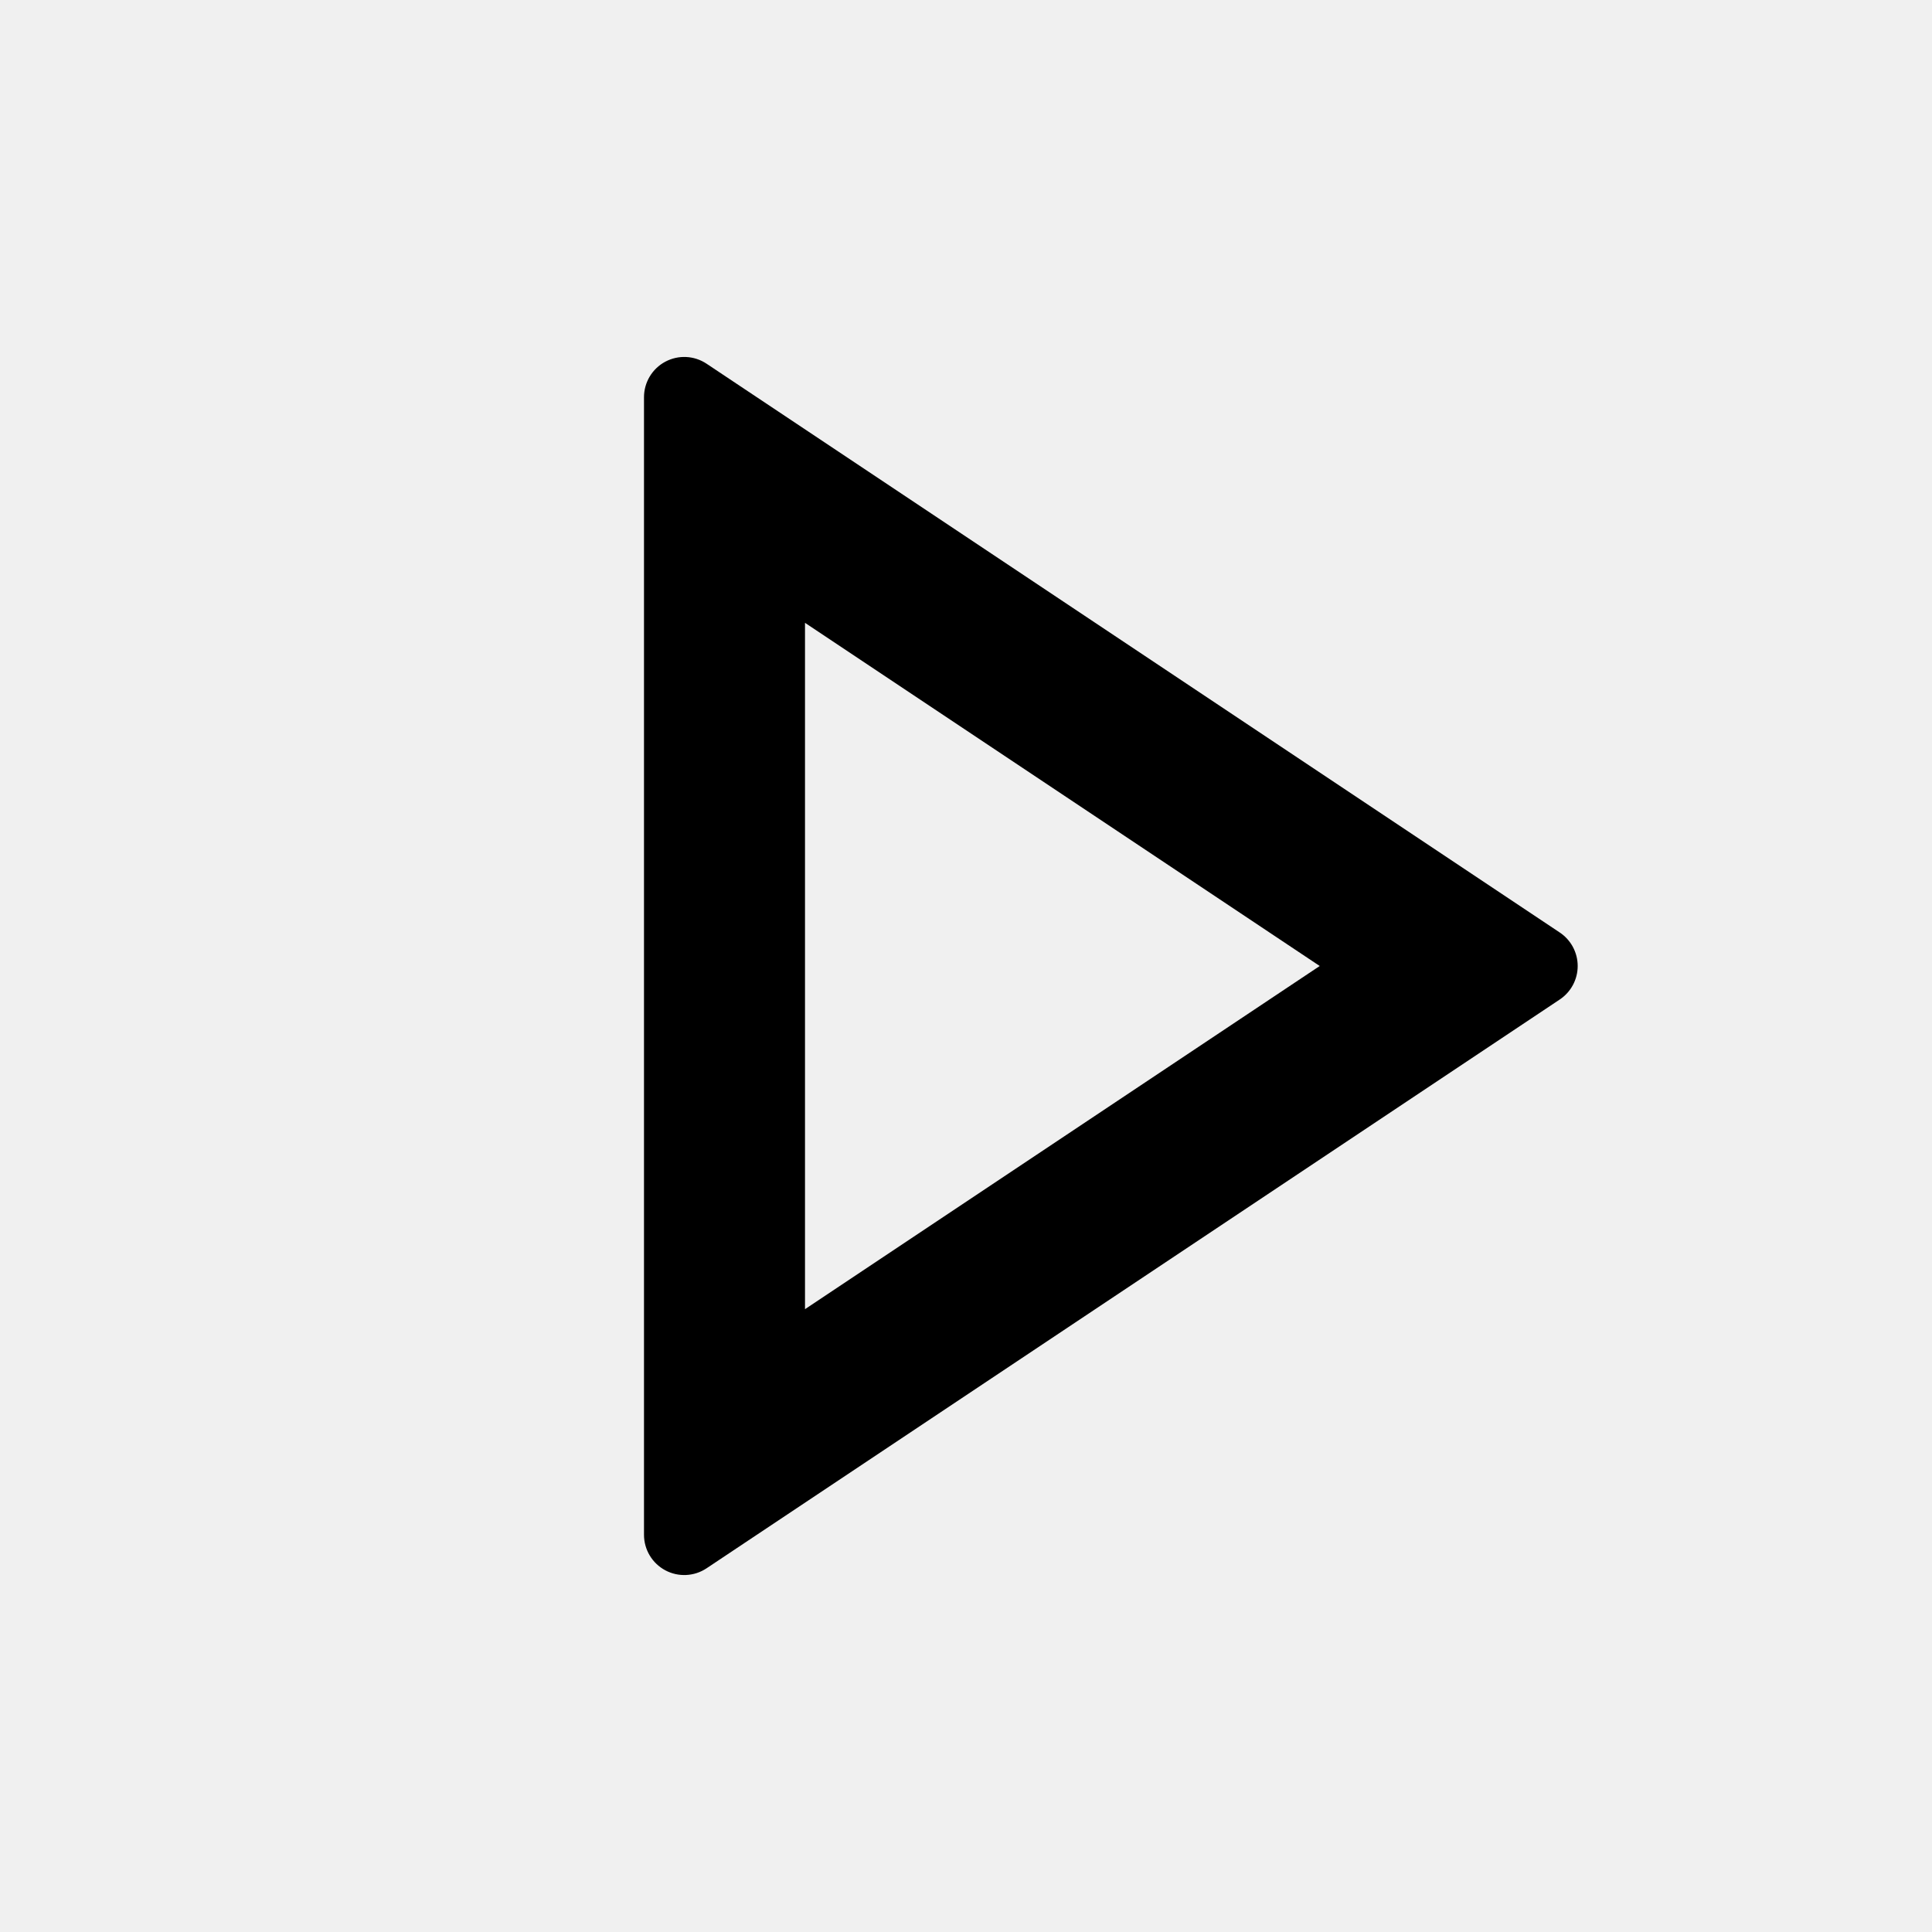
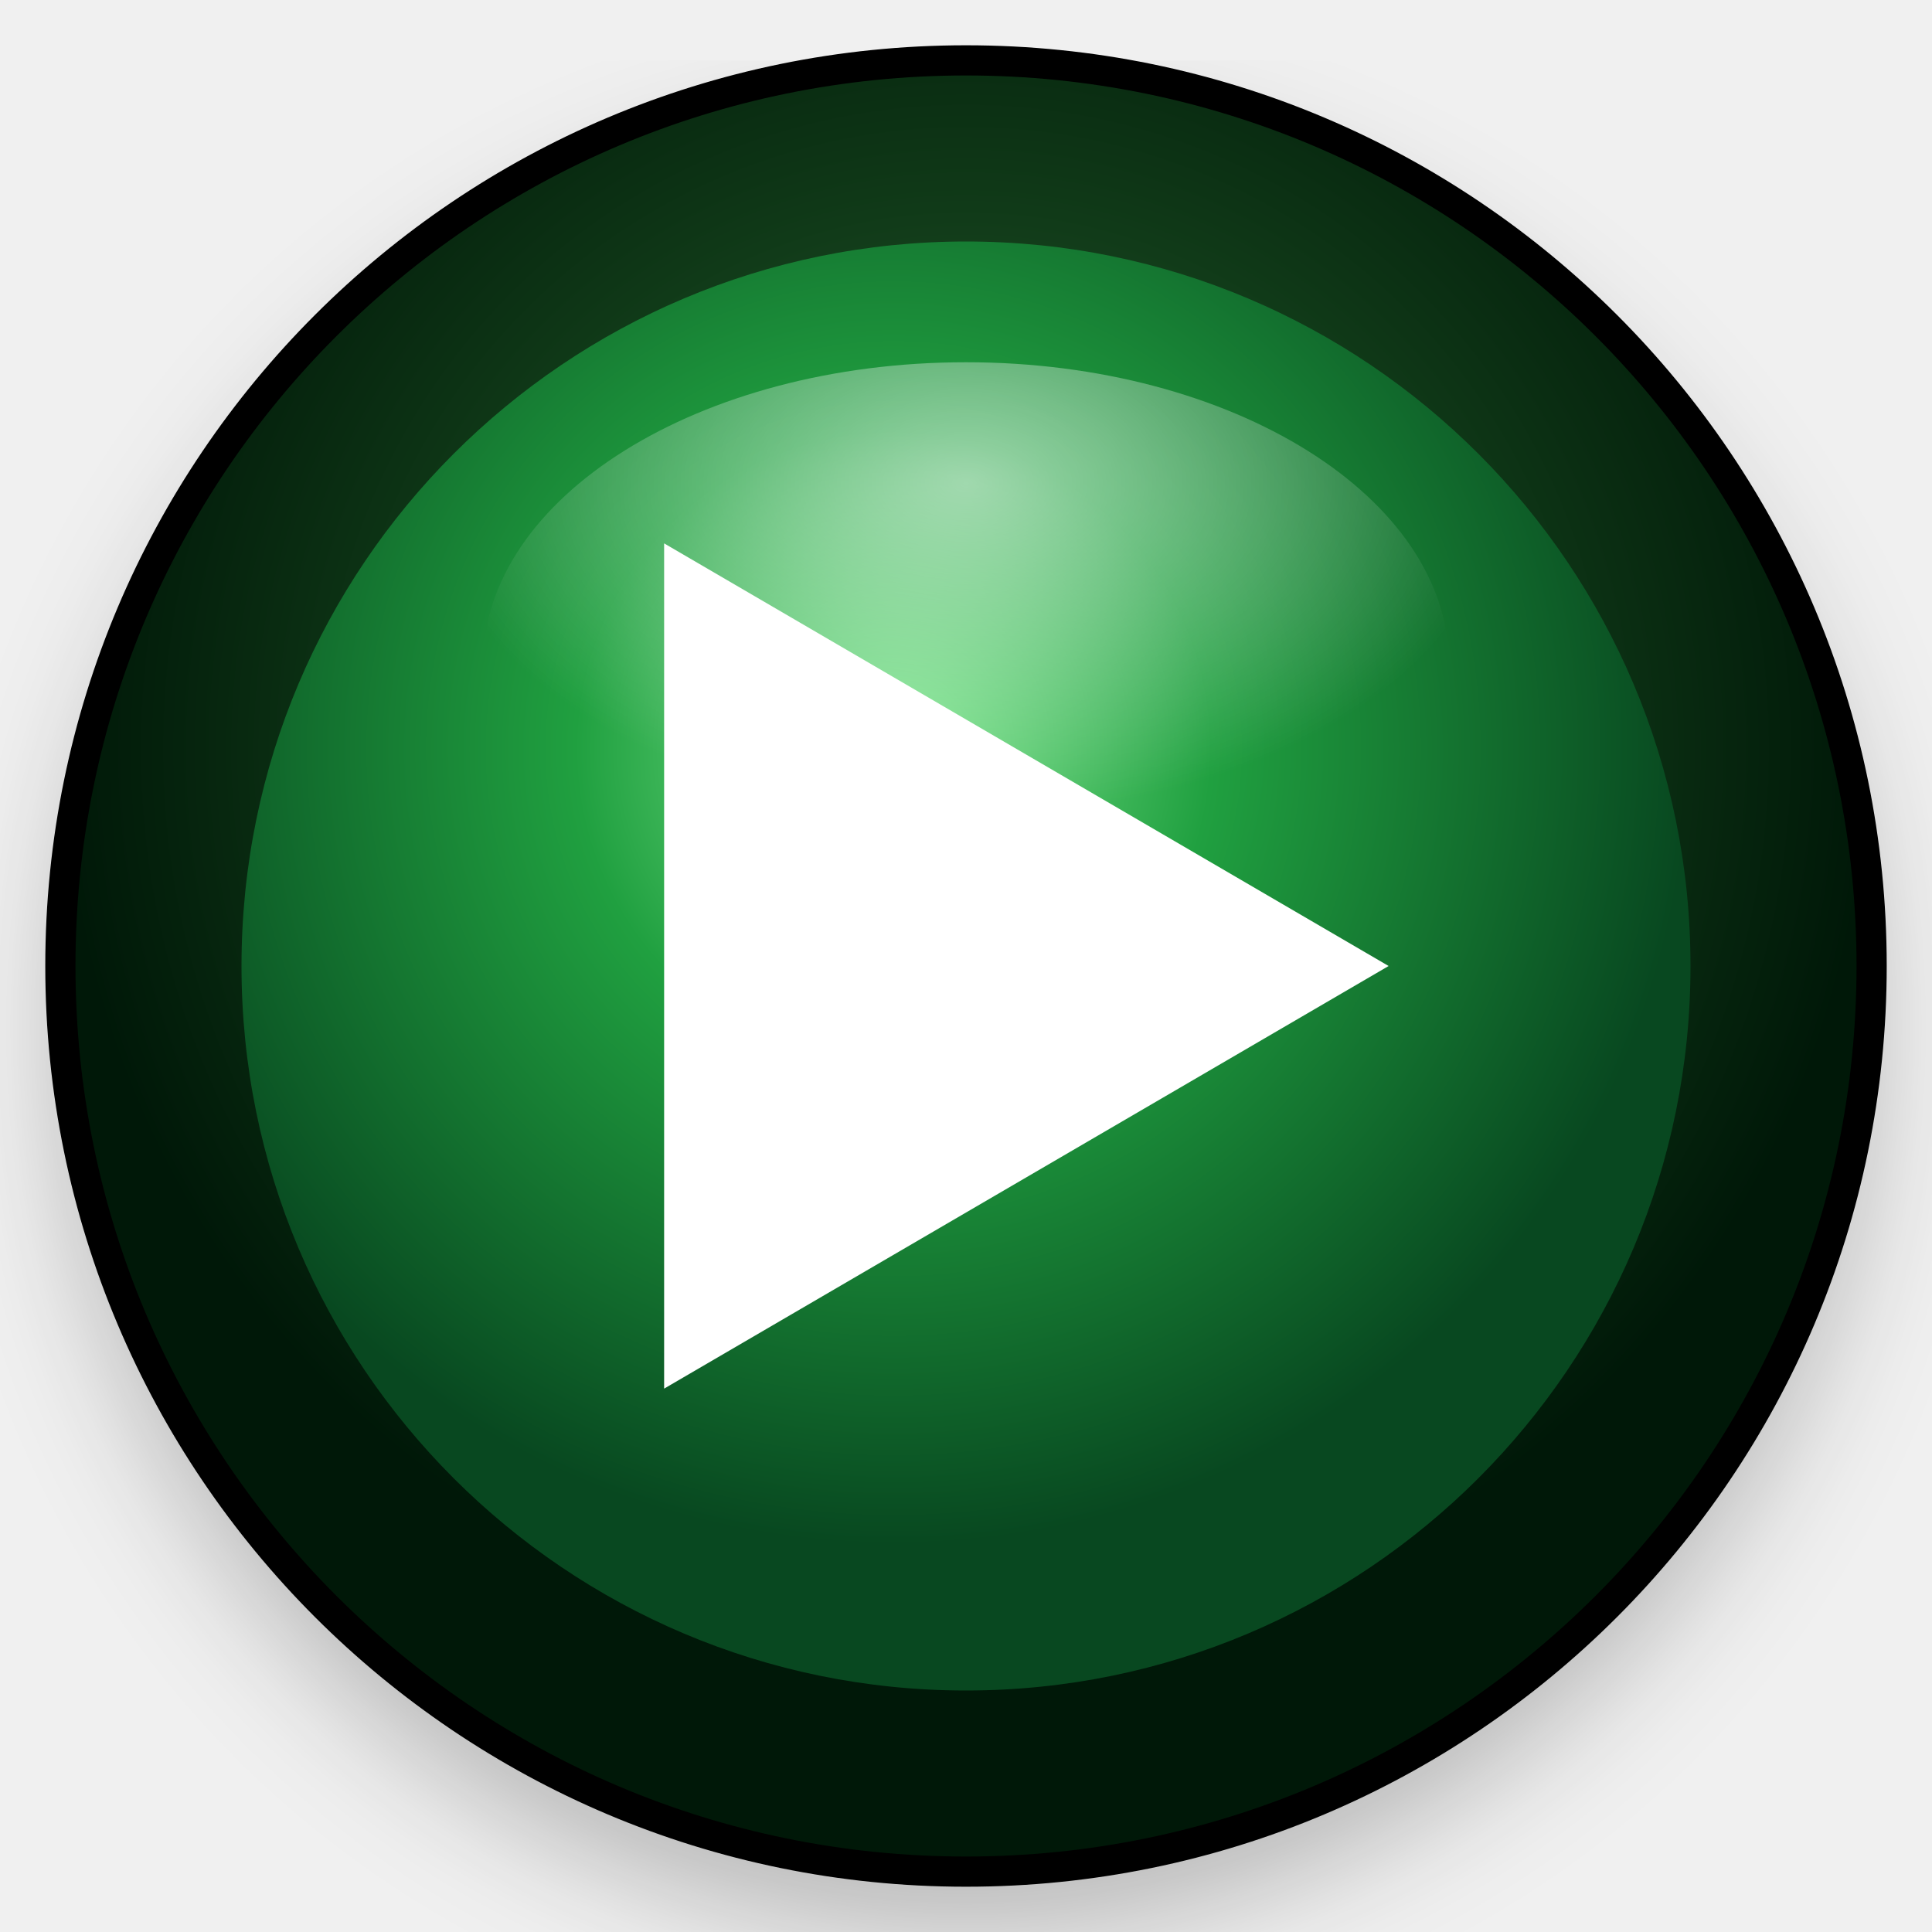
- <svg xmlns="http://www.w3.org/2000/svg" viewBox="0 0 24 24" width="24" height="24">
-   <path fill="none" d="M0 0h24v24H0z" />
-   <path d="M16.394 12L10 7.737v8.526L16.394 12zm2.982.416L8.777 19.482A.5.5 0 0 1 8 19.066V4.934a.5.5 0 0 1 .777-.416l10.599 7.066a.5.5 0 0 1 0 .832z" />
+ <svg xmlns="http://www.w3.org/2000/svg" viewBox="0 0 64 64" width="64" height="64">
+   <defs>
+     <radialGradient id="body" cx="50%" cy="38%" r="50%">
+       <stop offset="0%" stop-color="#3a6a40" />
+       <stop offset="60%" stop-color="#103a18" />
+       <stop offset="100%" stop-color="#001808" />
+     </radialGradient>
+     <radialGradient id="face" cx="45%" cy="35%" r="55%">
+       <stop offset="0%" stop-color="#80e890" />
+       <stop offset="40%" stop-color="#20a040" />
+       <stop offset="100%" stop-color="#084820" />
+     </radialGradient>
+     <radialGradient id="gloss" cx="50%" cy="20%" r="55%">
+       <stop offset="0%" stop-color="#ffffff" stop-opacity="0.55" />
+       <stop offset="100%" stop-color="#ffffff" stop-opacity="0" />
+     </radialGradient>
+     <filter id="shadow">
+       <feDropShadow dx="0" dy="2" stdDeviation="2" flood-color="#000" flood-opacity="0.6" />
+     </filter>
+   </defs>
+   <circle cx="32" cy="32" r="30" fill="#000" opacity="0.4" filter="url(#shadow)" />
+   <circle cx="32" cy="32" r="30" fill="url(#body)" stroke="#000000" stroke-width="1" />
+   <circle cx="32" cy="32" r="24" fill="url(#face)" />
+   <polygon points="22,18 22,46 46,32" fill="#fff" />
+   <ellipse cx="32" cy="22" rx="16" ry="10" fill="url(#gloss)" />
</svg>
